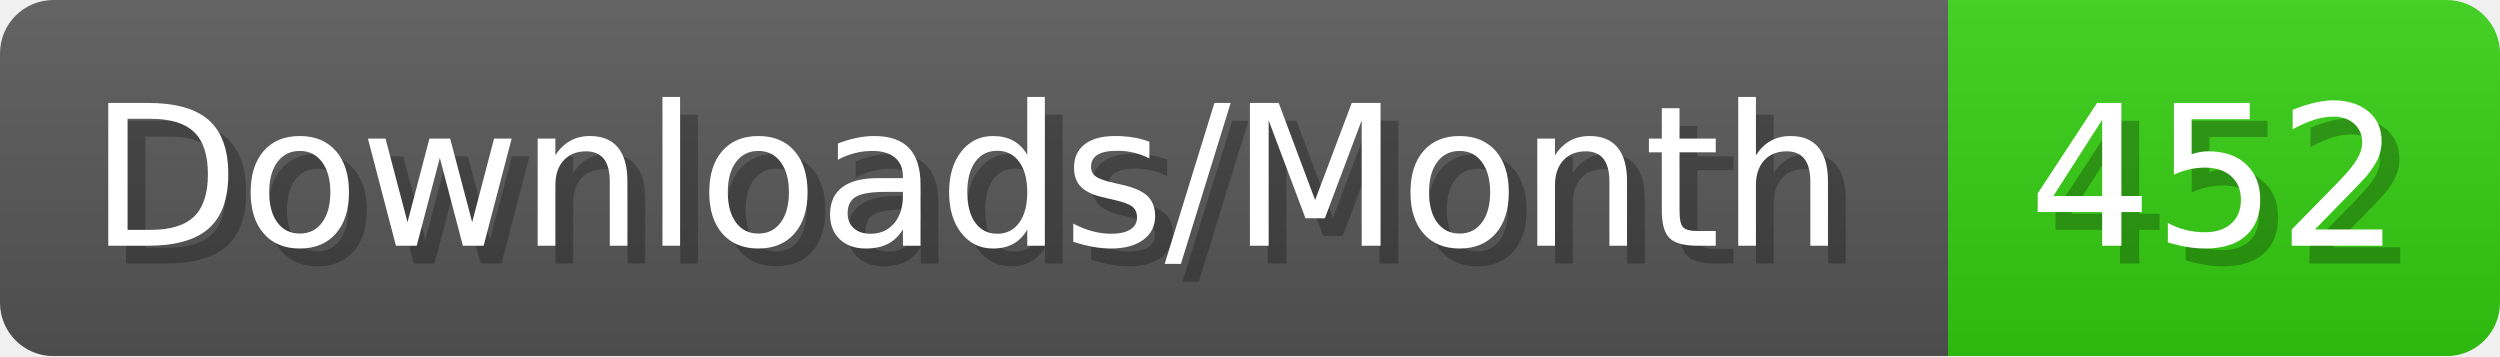
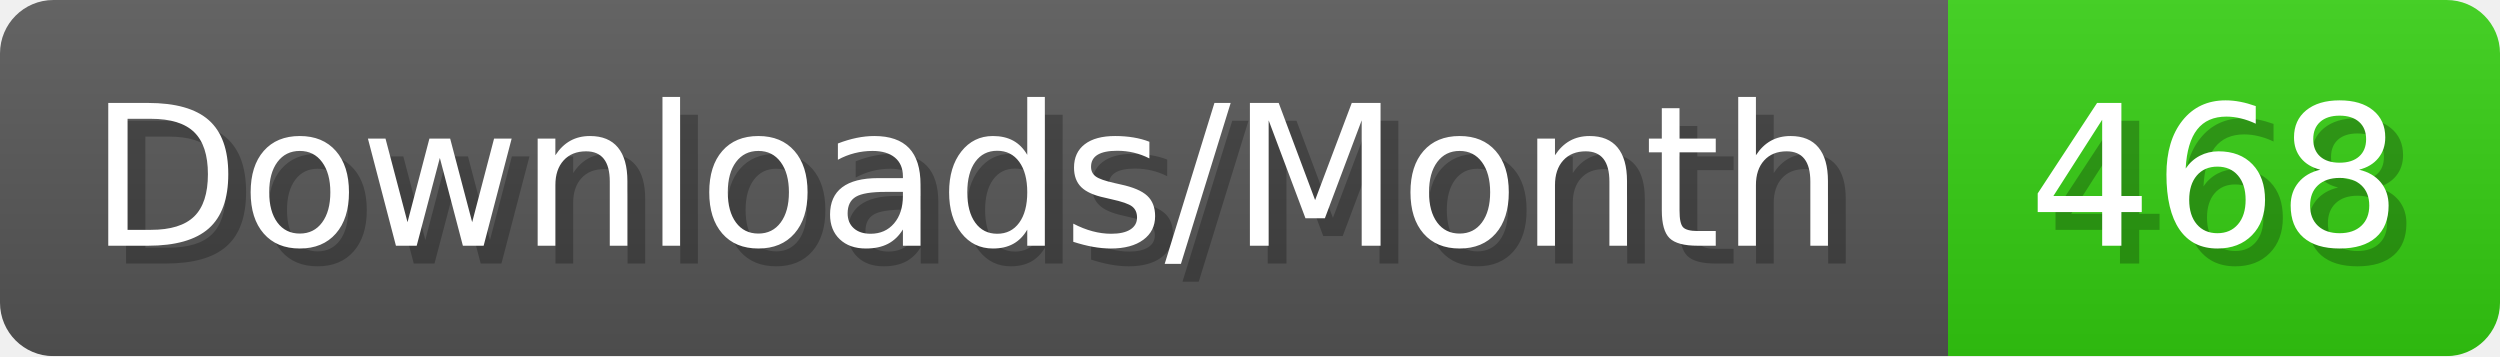
- <svg xmlns="http://www.w3.org/2000/svg" width="140.4" height="20" viewBox="0 0 1404 200" role="img" aria-label="Downloads/Month: 452">
+ <svg xmlns="http://www.w3.org/2000/svg" width="140.4" height="20" viewBox="0 0 1404 200" role="img" aria-label="Downloads/Month: 468">
  <linearGradient id="YlXUI" x2="0" y2="100%">
    <stop offset="0" stop-opacity=".1" stop-color="#EEE" />
    <stop offset="1" stop-opacity=".1" />
  </linearGradient>
  <mask id="JHhop">
    <rect width="1404" height="200" rx="30" fill="#FFF" />
  </mask>
  <g mask="url(#JHhop)">
    <rect width="1094" height="200" fill="#555" />
    <rect width="310" height="200" fill="#3C1" x="1094" />
    <rect width="1404" height="200" fill="url(#YlXUI)" />
  </g>
  <g aria-hidden="true" fill="#fff" text-anchor="start" font-family="Verdana,DejaVu Sans,sans-serif" font-size="110">
    <text x="60" y="148" textLength="994" fill="#000" opacity="0.25">Downloads/Month</text>
    <text x="50" y="138" textLength="994">Downloads/Month</text>
-     <text x="1149" y="148" textLength="210" fill="#000" opacity="0.25">452</text>
-     <text x="1139" y="138" textLength="210">452</text>
+     <text x="1149" y="148" textLength="210" fill="#000" opacity="0.25">468</text>
+     <text x="1139" y="138" textLength="210">468</text>
  </g>
</svg>
